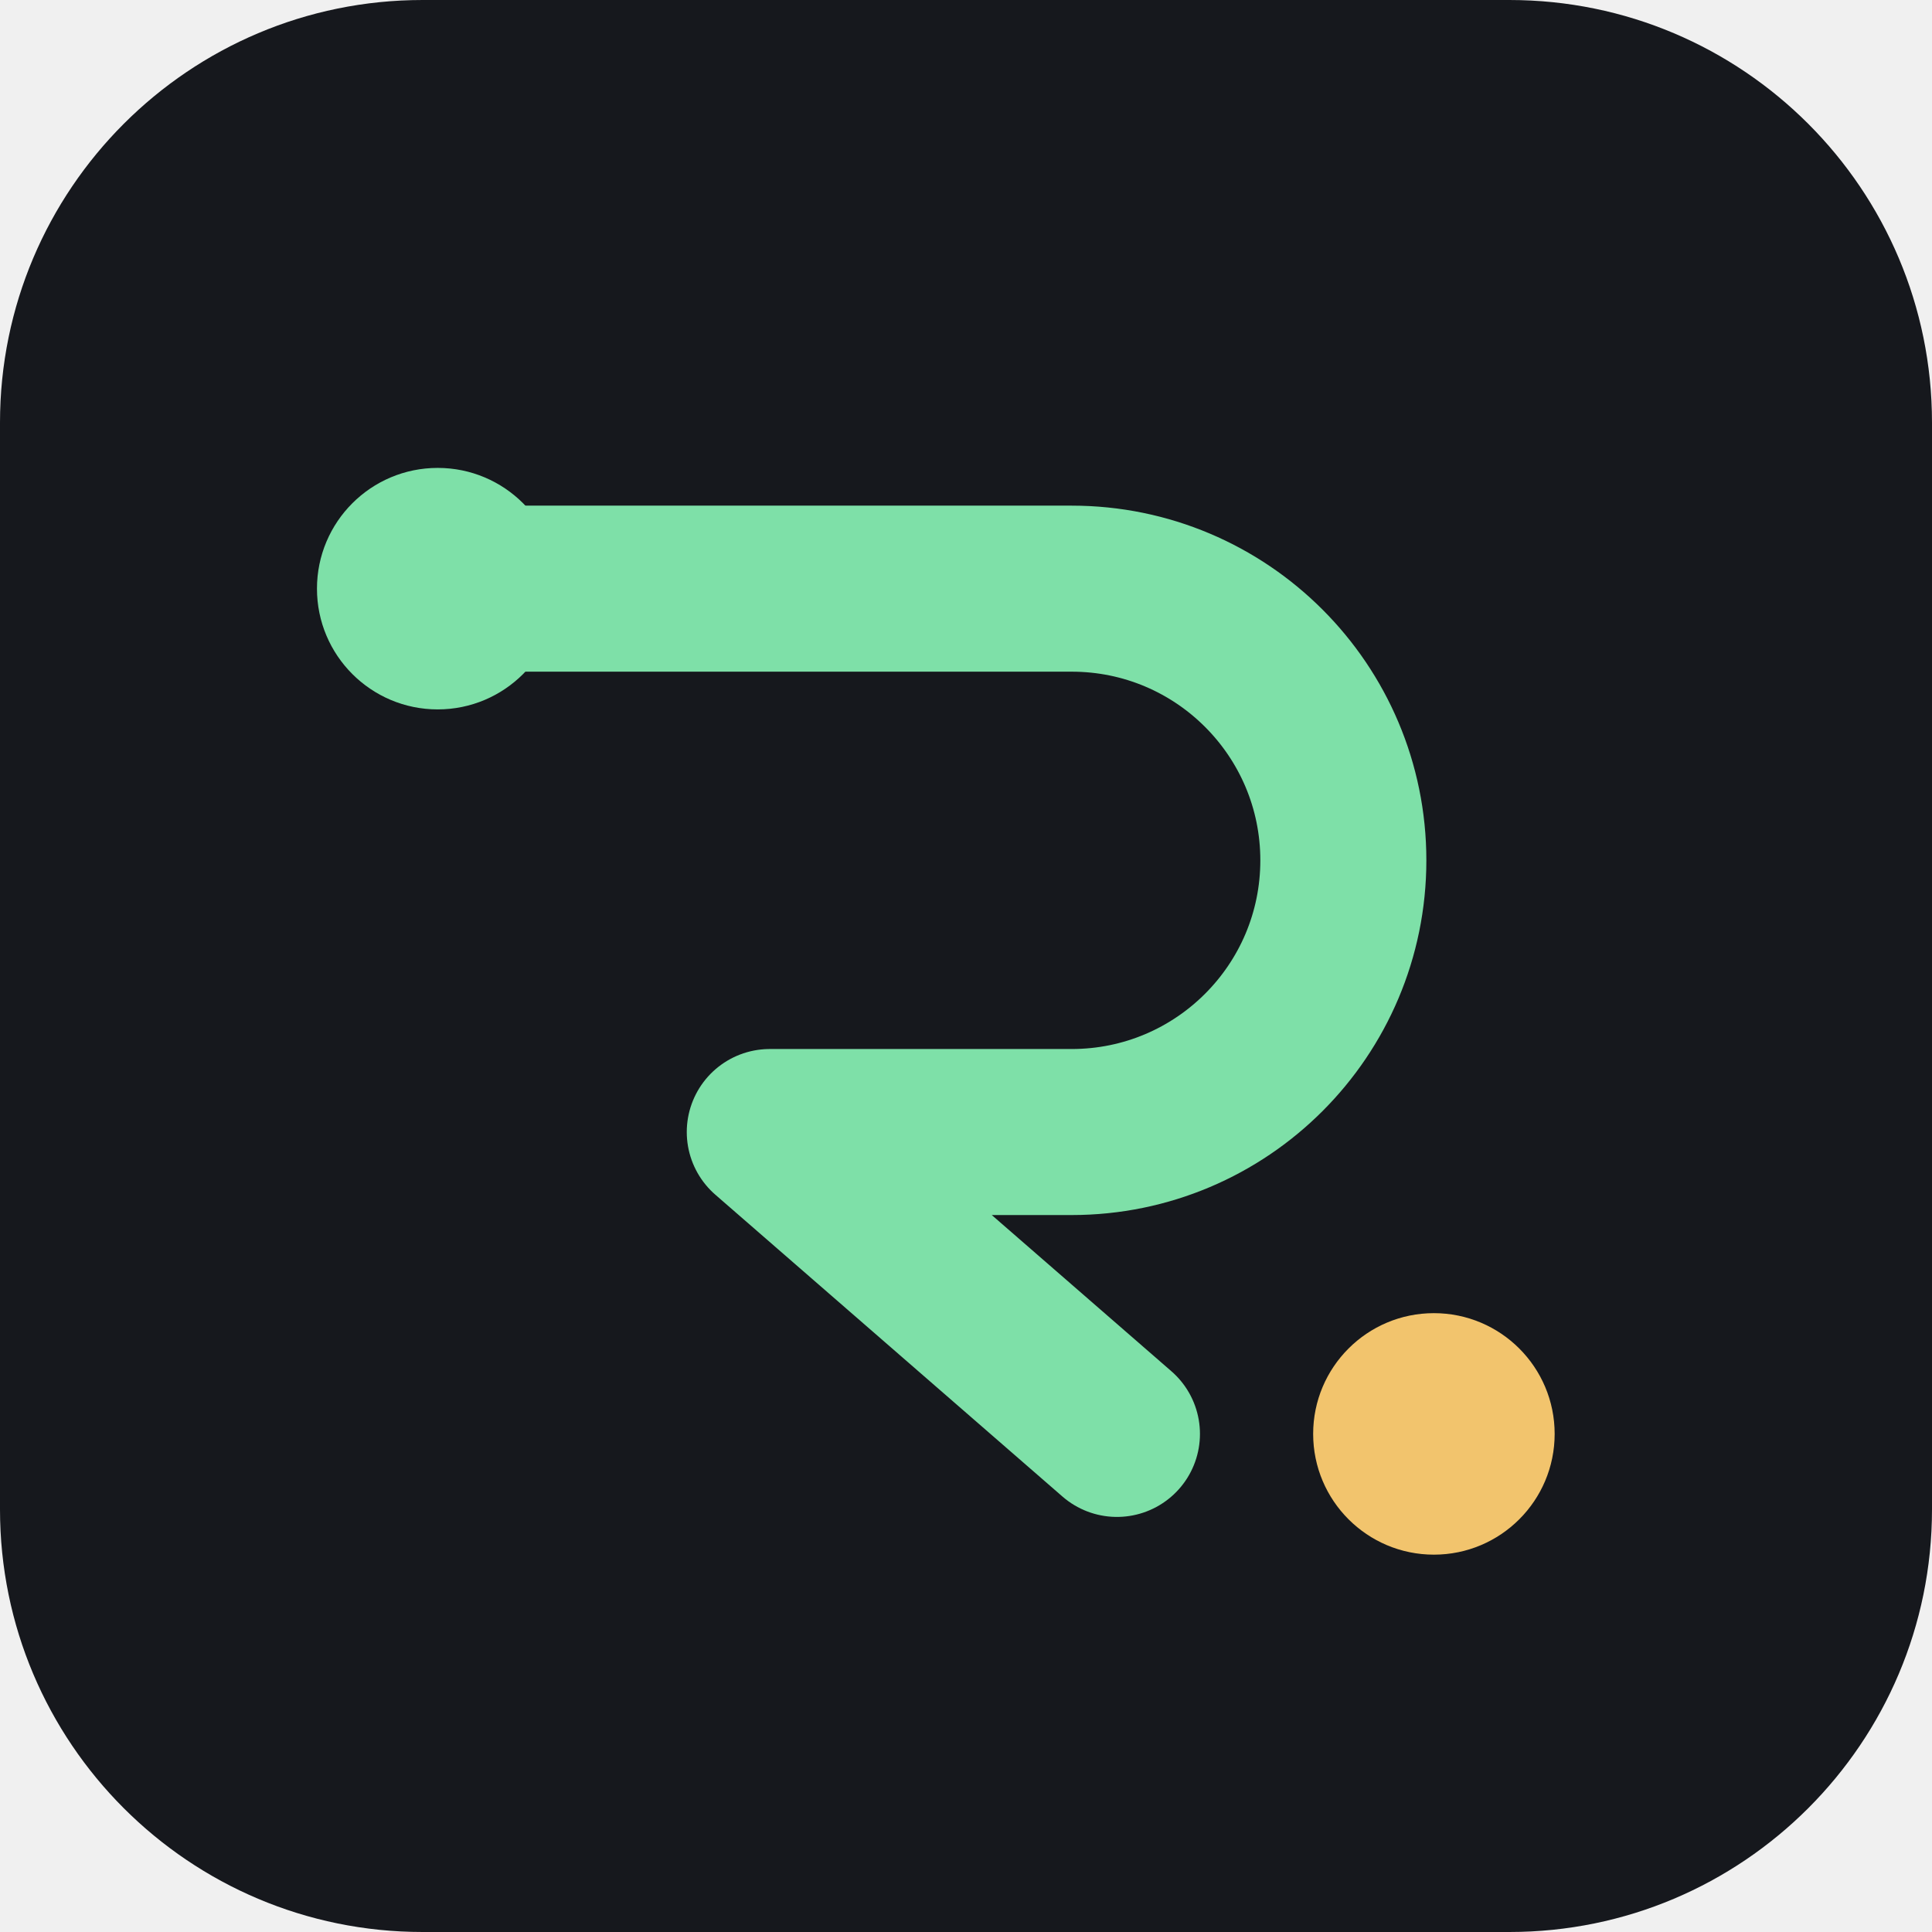
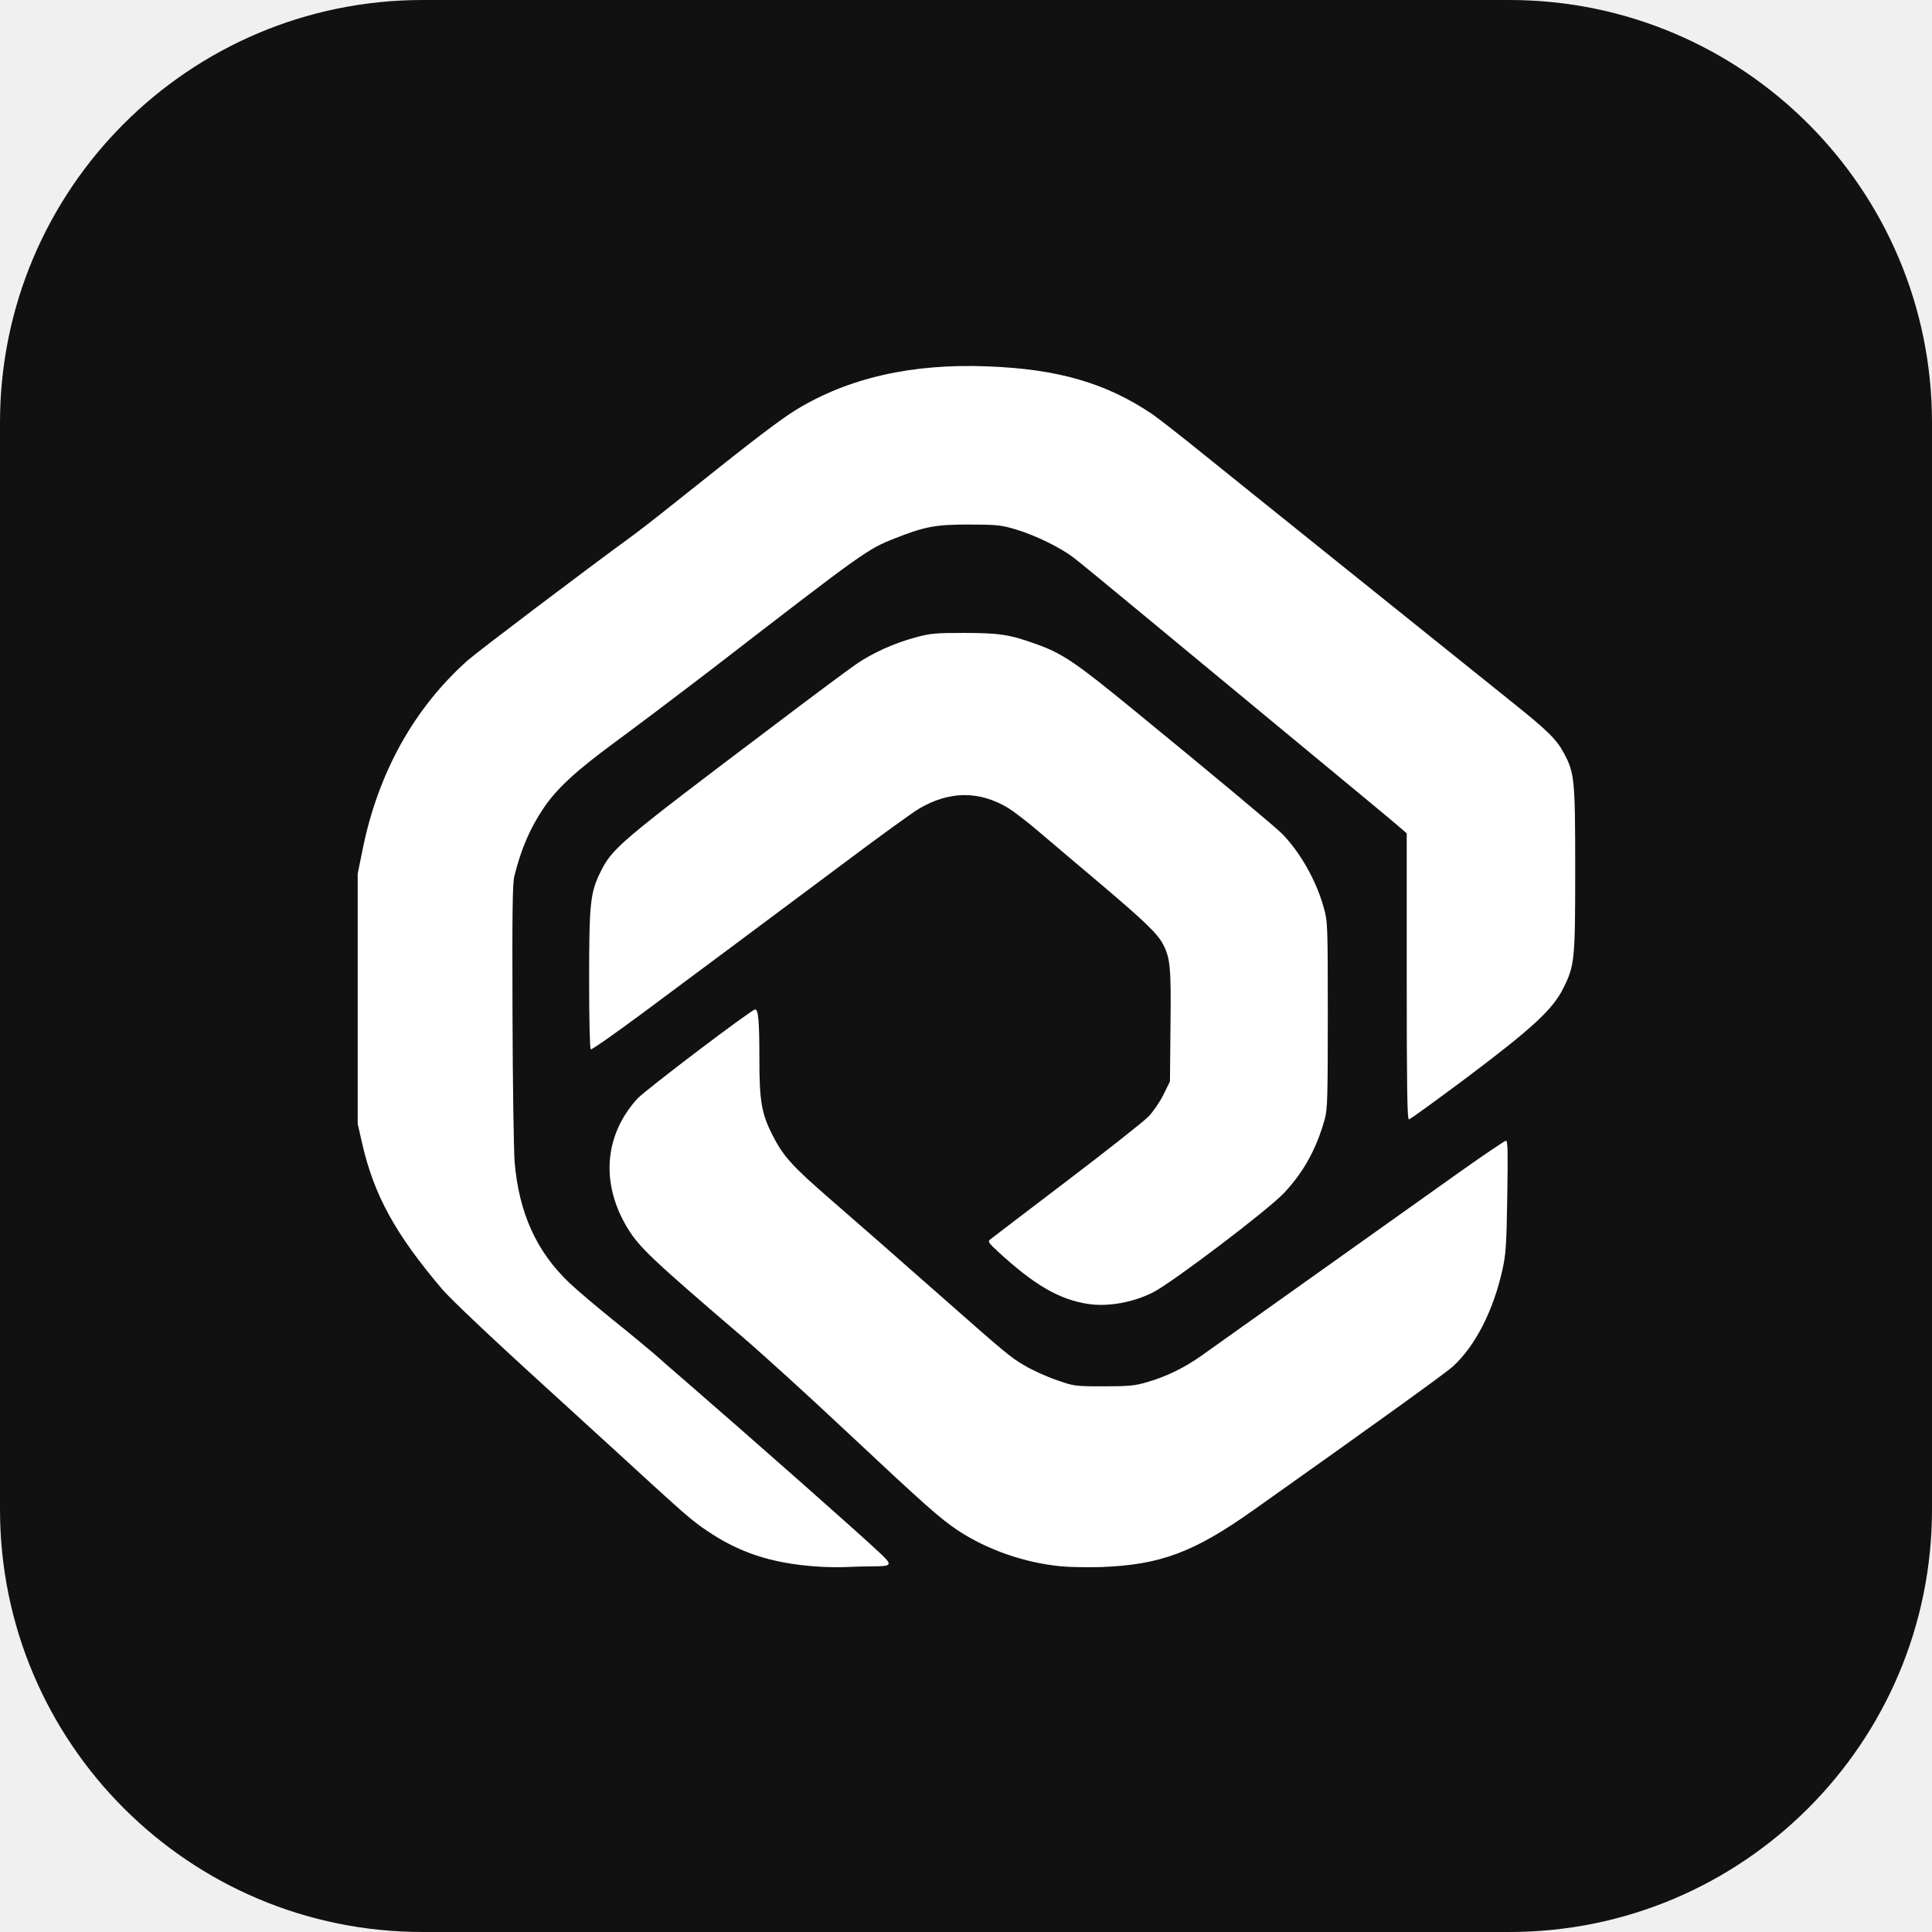
<svg xmlns="http://www.w3.org/2000/svg" viewBox="0 0 1024 1024">
-   <rect width="1024" height="1024" rx="224" fill="#16181d" />
-   <path d="M232 312h336a144 144 0 0 1 0 288H408l184 160" fill="none" stroke="#7ee0a8" stroke-width="88" stroke-linecap="round" stroke-linejoin="round" />
-   <circle cx="232" cy="312" r="64" fill="#7ee0a8" />
-   <circle cx="760" cy="760" r="64" fill="#f2c46d" />
+   <rect width="1024" height="1024" rx="224" fill="#111111" />
+   <path transform="translate(512 512) scale(0.94) translate(-627.5 -610.5)" fill="#ffffff" fill-rule="evenodd" d="M541.9 949.0C517.4 947.1 499.5 941.2 481.4 928.9C473.7 923.7 470.1 920.6 451.4 903.6C444.9 897.6 417.1 872.2 389.7 847.2C360.1 820.3 336.8 798.2 332.2 792.8C305.6 761.5 293.6 739.6 286.9 710.0L284.5 699.5L284.5 629.0L284.5 558.5L287.3 544.7C296.0 501.6 316.3 465.1 346.5 438.2C352.4 433.0 412.8 387.3 440.1 367.4C444.8 364.0 460.0 352.0 474.0 340.8C507.1 314.3 522.9 302.3 531.5 297.0C561.1 278.9 596.9 270.7 639.7 272.4C679.3 273.9 706.3 281.7 732.5 299.3C735.8 301.6 748.9 311.8 761.5 322.0C774.1 332.2 807.5 359.0 835.5 381.5C863.5 404.0 893.2 427.8 901.5 434.5C909.8 441.1 924.6 453.1 934.5 461.0C956.0 478.2 960.5 482.7 964.8 490.8C970.6 501.7 971.0 505.5 971.0 556.0C971.0 607.0 970.7 610.2 964.3 623.0C958.5 634.8 947.0 645.5 910.0 673.3C892.6 686.3 877.9 697.0 877.2 697.0C876.3 697.0 876.0 678.8 876.0 616.4L876.0 535.7L872.2 532.4C870.2 530.6 846.0 510.5 818.5 487.8C791.0 465.1 751.6 432.5 731.0 415.4C710.4 398.3 691.0 382.4 688.0 380.1C680.6 374.5 666.5 367.6 655.5 364.3C647.3 361.9 644.9 361.6 629.5 361.6C610.8 361.5 604.2 362.7 587.6 369.3C572.0 375.4 570.6 376.4 485.1 442.4C466.6 456.6 441.8 475.3 430.0 484.0C407.6 500.4 396.7 510.5 389.3 521.5C381.6 532.9 376.5 544.9 372.8 560.0C371.8 564.4 371.6 580.2 371.8 637.5C371.9 677.1 372.5 714.7 373.0 721.1C375.4 749.6 385.3 771.6 403.9 789.2C408.1 793.2 419.2 802.6 428.5 810.1C437.9 817.6 448.2 826.2 451.6 829.1C454.9 832.1 462.3 838.5 468.1 843.5C507.2 877.4 567.6 930.7 579.3 941.8C586.2 948.3 585.8 949.0 574.9 949.0C570.7 949.0 564.0 949.2 559.9 949.4C555.8 949.6 547.7 949.5 541.9 949.0ZM681.2 949.0C660.4 947.0 639.6 939.7 623.0 928.8C612.7 921.9 604.7 914.8 558.5 871.5C538.7 852.9 513.3 829.8 502.0 820.1C450.4 775.9 443.2 769.1 436.6 758.2C421.4 733.1 423.5 705.9 442.2 685.3C446.6 680.5 506.6 635.0 508.6 635.0C510.4 635.0 511.0 641.3 511.0 663.1C511.0 686.2 512.2 693.5 518.0 705.1C524.3 717.7 529.2 723.1 551.2 742.2C573.6 761.7 580.5 767.7 612.6 796.0C649.8 828.8 652.5 831.1 660.4 835.7C664.7 838.3 672.9 842.0 678.4 843.9C688.4 847.4 688.7 847.5 705.0 847.5C719.2 847.5 722.6 847.2 729.4 845.2C740.6 842.0 750.7 837.0 760.3 830.2C772.6 821.4 875.8 748.0 905.1 727.2C919.2 717.2 931.3 709.0 932.0 709.0C933.0 709.0 933.1 715.9 932.7 740.2C932.3 767.2 931.9 772.9 930.1 781.2C925.0 804.6 914.6 825.0 901.9 836.4C897.5 840.4 855.2 870.8 790.0 917.0C756.1 941.1 737.3 948.1 704.0 949.4C696.6 949.6 686.3 949.5 681.2 949.0ZM696.0 801.0C679.8 798.4 665.9 790.3 645.5 771.5C640.3 766.7 639.7 765.8 641.0 764.8C641.9 764.1 661.2 749.3 684.0 732.0C706.8 714.7 727.6 698.2 730.3 695.5C732.9 692.8 736.8 687.2 738.8 683.1L742.5 675.6L742.8 644.6C743.2 612.0 742.7 606.3 738.8 598.6C735.7 592.5 729.1 586.1 705.0 565.6C692.6 555.2 676.8 541.7 669.8 535.8C662.9 529.8 654.5 523.4 651.3 521.4C634.9 511.6 618.2 511.7 601.0 521.8C597.4 523.9 577.4 538.4 556.5 554.1C535.6 569.7 508.1 590.2 495.5 599.6C482.8 609.0 460.0 626.0 444.7 637.4C429.4 648.7 416.5 657.8 415.9 657.5C415.4 657.1 415.0 641.6 415.0 618.5C415.0 575.3 415.6 569.2 421.4 557.5C428.1 544.0 432.0 540.7 516.5 476.9C540.1 459.0 562.4 442.4 565.9 440.1C574.9 433.9 587.5 428.3 598.8 425.3C607.5 422.9 610.3 422.7 626.5 422.7C646.2 422.7 652.2 423.6 667.1 429.0C681.9 434.3 689.2 439.2 722.0 466.1C767.0 502.9 802.3 532.4 805.8 536.0C816.1 546.6 825.0 562.4 829.2 577.5C831.4 585.3 831.5 586.7 831.5 638.0C831.5 684.9 831.3 691.2 829.8 696.8C825.1 713.6 818.0 726.5 807.0 738.3C798.2 747.8 743.7 789.1 733.0 794.5C721.6 800.3 707.3 802.8 696.0 801.0Z" />
</svg>
